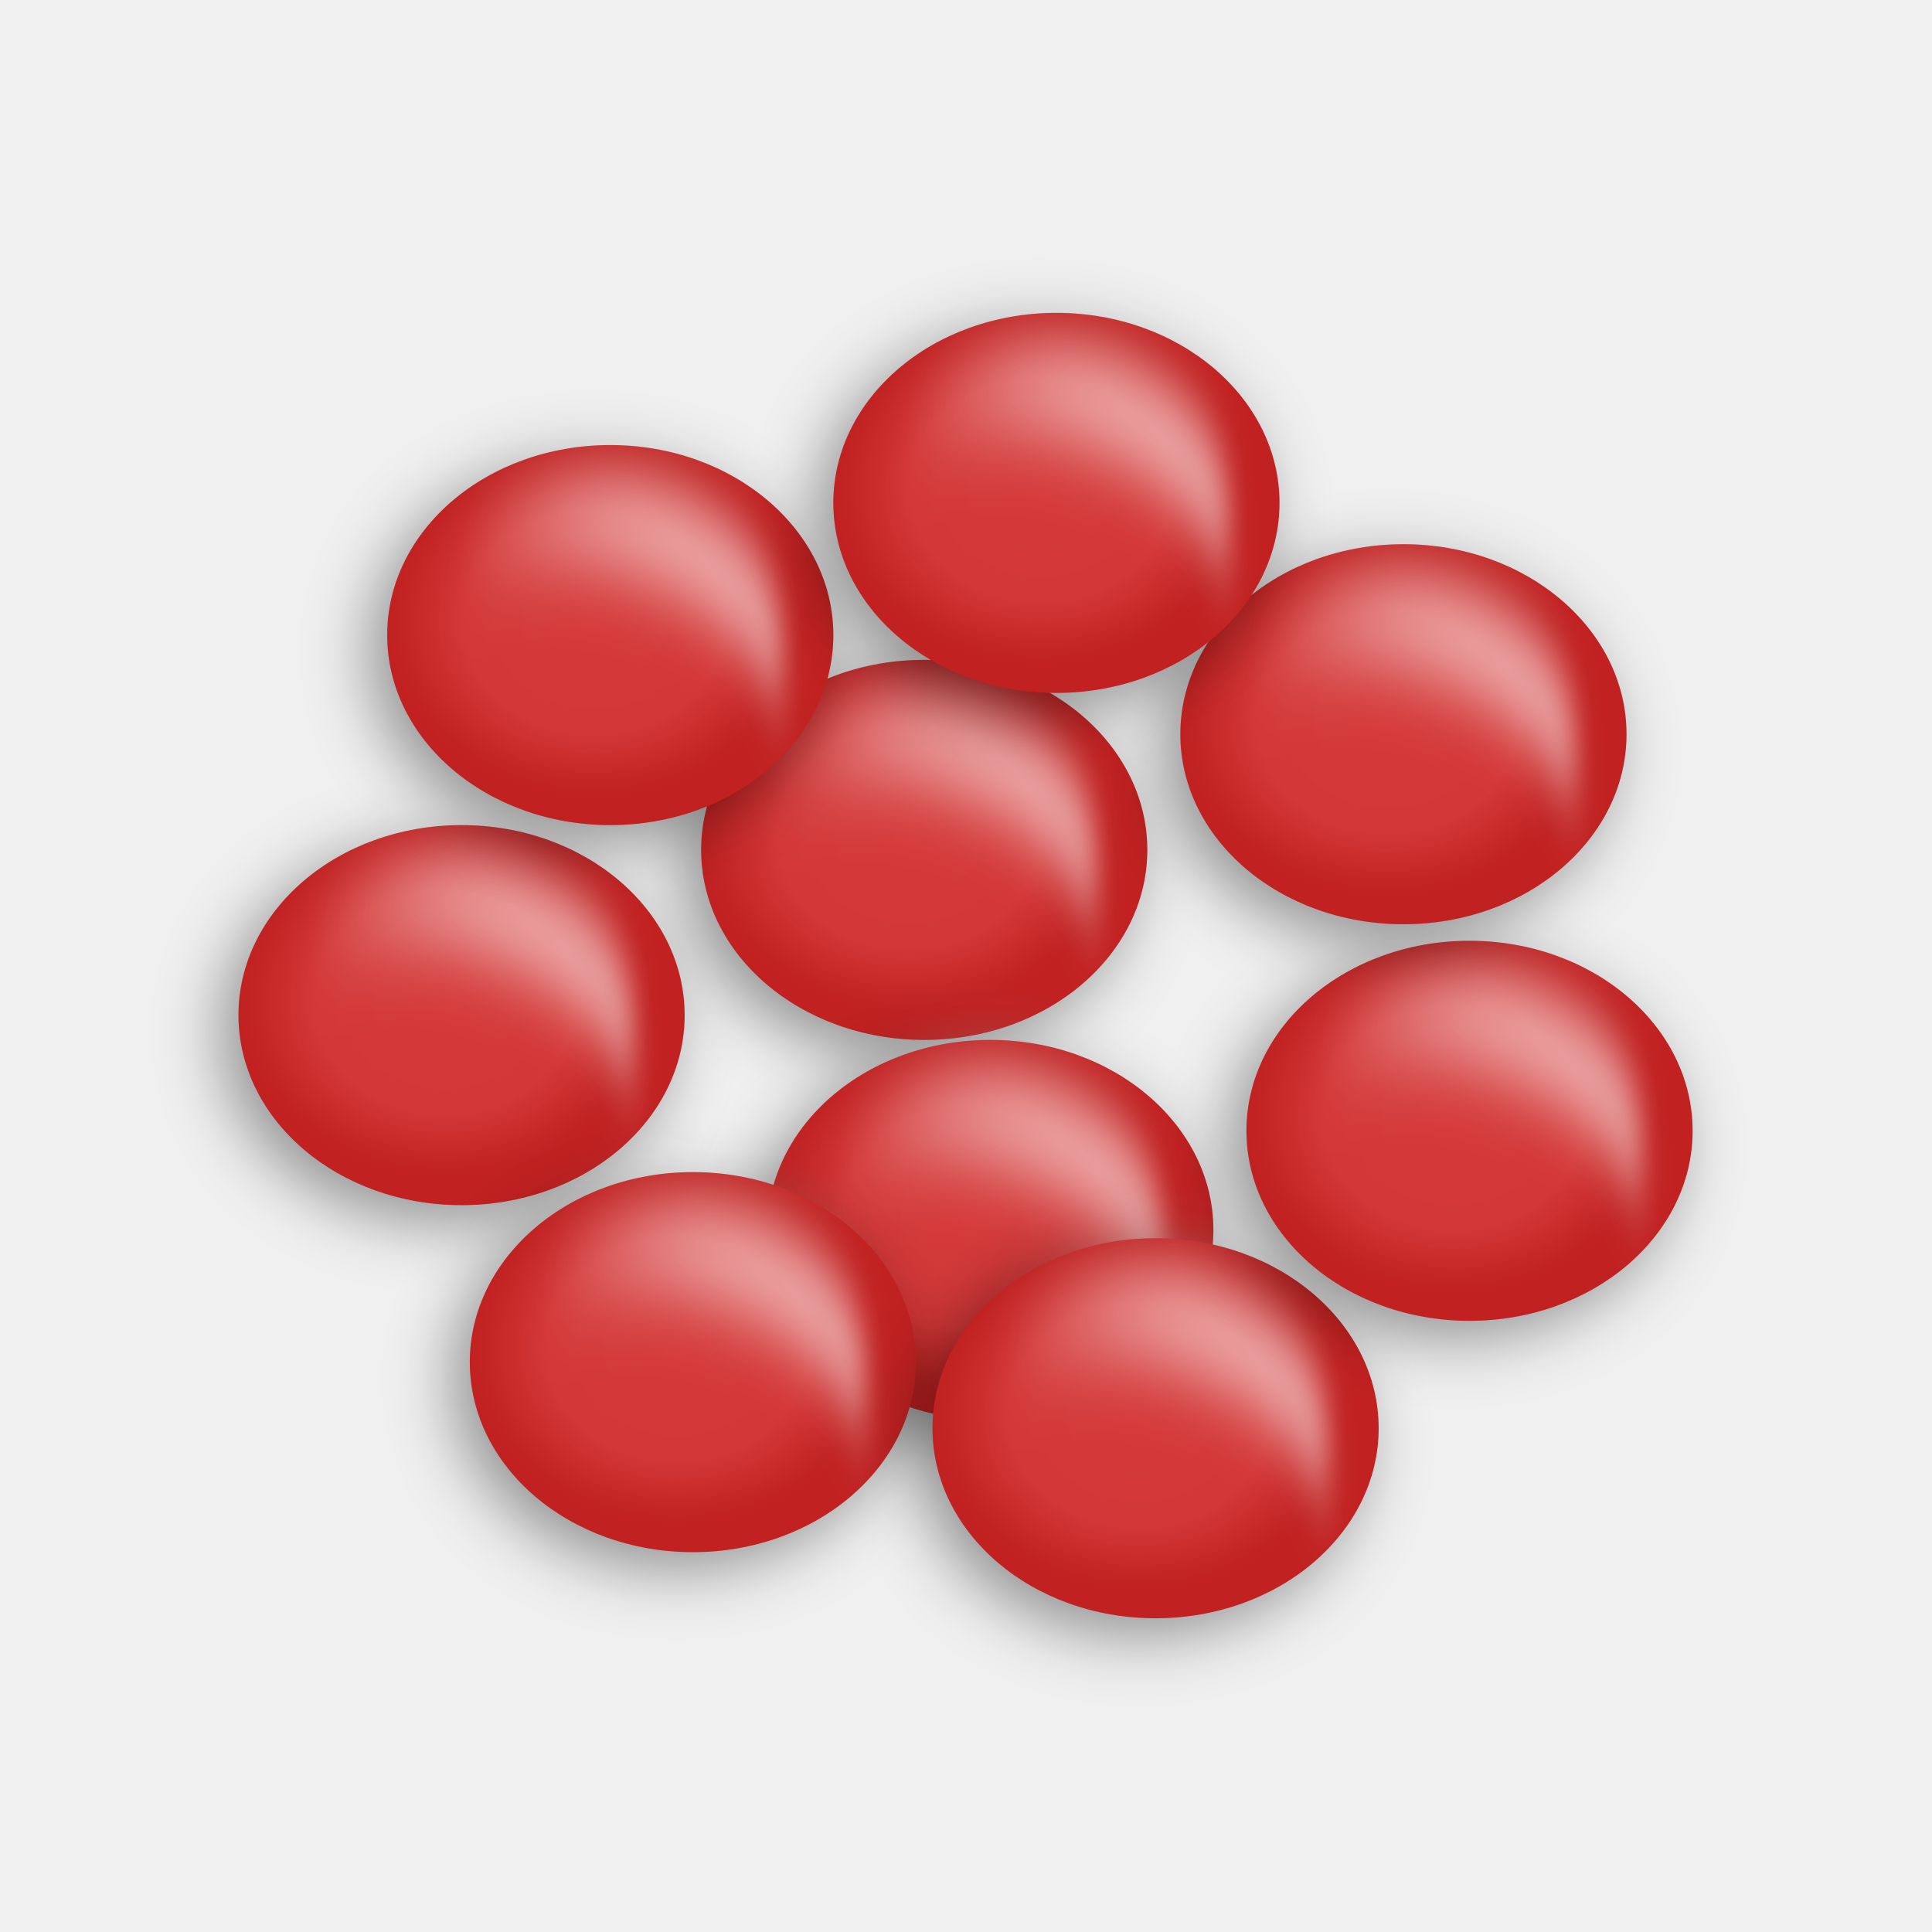
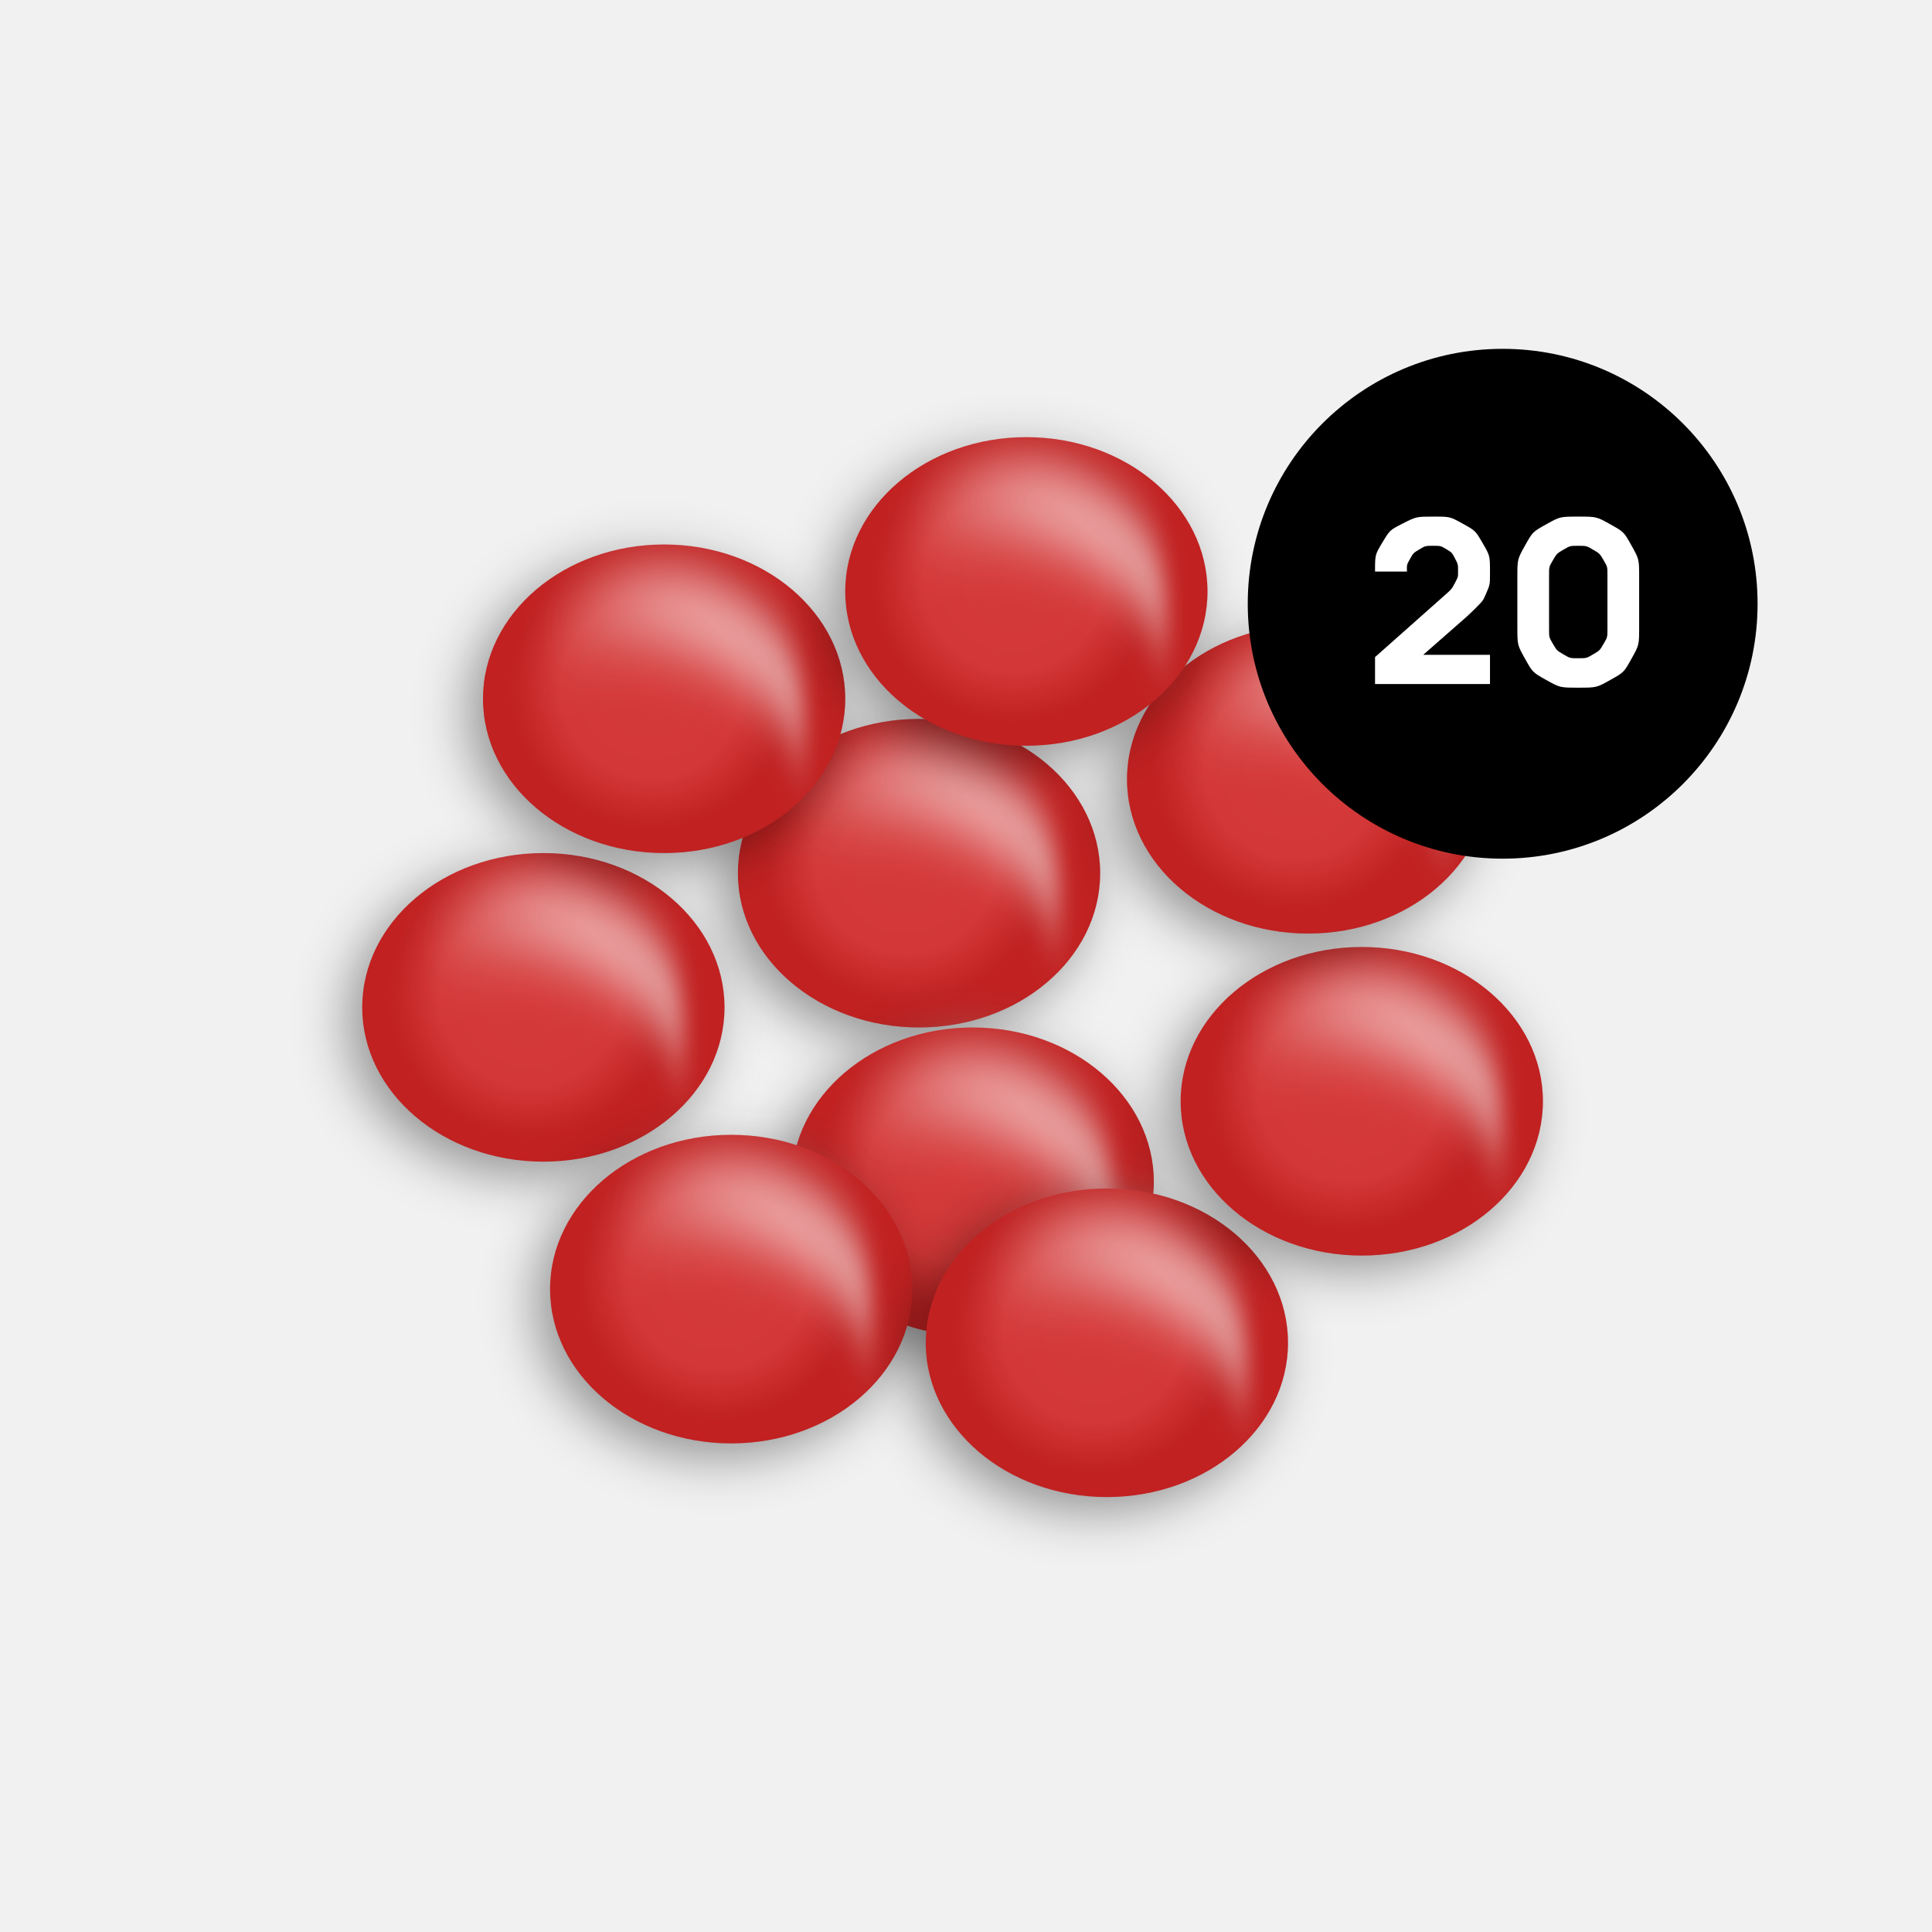
- <svg xmlns="http://www.w3.org/2000/svg" xmlns:xlink="http://www.w3.org/1999/xlink" width="100px" height="100px" viewBox="0 0 100 100" version="1.1" id="svg2499">
-   <defs id="defs2374">
-     <filter x="-0.178" y="-0.209" width="1.356" height="1.417" filterUnits="objectBoundingBox" id="filter-1">
-       <feGaussianBlur stdDeviation="2" in="SourceGraphic" id="feGaussianBlur2297" />
+ <svg xmlns="http://www.w3.org/2000/svg" xmlns:xlink="http://www.w3.org/1999/xlink" width="144px" height="144px" viewBox="0 0 144 144" version="1.1">
+   <defs>
+     <filter x="-22.2%" y="-26.1%" width="144.4%" height="152.2%" filterUnits="objectBoundingBox" id="filter-1">
+       <feGaussianBlur stdDeviation="2" in="SourceGraphic" />
    </filter>
    <radialGradient cx="46.388%" cy="46.388%" fx="46.388%" fy="46.388%" r="46.157%" gradientTransform="translate(0.463878,0.463878),scale(0.851852,1),rotate(90),translate(-0.463878,-0.463878)" id="radialGradient-2">
-       <stop stop-color="#FFFFFF" stop-opacity="0.1" offset="0%" id="stop2300" />
-       <stop stop-color="#FFFFFF" stop-opacity="0.086" offset="63.589%" id="stop2302" />
-       <stop stop-color="#000000" stop-opacity="0.08" offset="100%" id="stop2304" />
+       <stop stop-color="#FFFFFF" stop-opacity="0.1" offset="0%" />
+       <stop stop-color="#FFFFFF" stop-opacity="0.086" offset="63.589%" />
+       <stop stop-color="#000000" stop-opacity="0.08" offset="100%" />
    </radialGradient>
    <ellipse id="path-3" cx="13.5" cy="11.5" rx="13.5" ry="11.5" />
    <radialGradient cx="46.388%" cy="46.388%" fx="46.388%" fy="46.388%" r="46.157%" gradientTransform="translate(0.463878,0.463878),scale(0.851852,1),rotate(90),translate(-0.463878,-0.463878)" id="radialGradient-4">
-       <stop stop-color="#D02424" stop-opacity="0.1" offset="0%" id="stop2308" />
-       <stop stop-color="#D02424" stop-opacity="0.086" offset="63.589%" id="stop2310" />
-       <stop stop-color="#D02424" stop-opacity="0.08" offset="100%" id="stop2312" />
+       <stop stop-color="#D02424" stop-opacity="0.1" offset="0%" />
+       <stop stop-color="#D02424" stop-opacity="0.086" offset="63.589%" />
+       <stop stop-color="#D02424" stop-opacity="0.08" offset="100%" />
    </radialGradient>
-     <filter x="-0.277" y="-0.309" width="1.554" height="1.618" filterUnits="objectBoundingBox" id="filter-5">
-       <feGaussianBlur stdDeviation="2" in="SourceGraphic" id="feGaussianBlur2315" />
+     <filter x="-34.6%" y="-38.6%" width="169.2%" height="177.3%" filterUnits="objectBoundingBox" id="filter-5">
+       <feGaussianBlur stdDeviation="2" in="SourceGraphic" />
    </filter>
-     <filter x="-0.178" y="-0.209" width="1.356" height="1.417" filterUnits="objectBoundingBox" id="filter-6">
-       <feGaussianBlur stdDeviation="2" in="SourceGraphic" id="feGaussianBlur2318" />
+     <filter x="-22.2%" y="-26.1%" width="144.4%" height="152.2%" filterUnits="objectBoundingBox" id="filter-6">
+       <feGaussianBlur stdDeviation="2" in="SourceGraphic" />
    </filter>
    <ellipse id="path-7" cx="13.5" cy="11.5" rx="13.5" ry="11.5" />
-     <filter x="-0.277" y="-0.309" width="1.554" height="1.618" filterUnits="objectBoundingBox" id="filter-8">
-       <feGaussianBlur stdDeviation="2" in="SourceGraphic" id="feGaussianBlur2322" />
+     <filter x="-34.6%" y="-38.6%" width="169.2%" height="177.3%" filterUnits="objectBoundingBox" id="filter-8">
+       <feGaussianBlur stdDeviation="2" in="SourceGraphic" />
    </filter>
-     <filter x="-0.178" y="-0.209" width="1.356" height="1.417" filterUnits="objectBoundingBox" id="filter-9">
-       <feGaussianBlur stdDeviation="2" in="SourceGraphic" id="feGaussianBlur2325" />
+     <filter x="-22.2%" y="-26.1%" width="144.4%" height="152.2%" filterUnits="objectBoundingBox" id="filter-9">
+       <feGaussianBlur stdDeviation="2" in="SourceGraphic" />
    </filter>
    <ellipse id="path-10" cx="13.5" cy="11.5" rx="13.5" ry="11.5" />
-     <filter x="-0.277" y="-0.309" width="1.554" height="1.618" filterUnits="objectBoundingBox" id="filter-11">
-       <feGaussianBlur stdDeviation="2" in="SourceGraphic" id="feGaussianBlur2329" />
+     <filter x="-34.6%" y="-38.6%" width="169.2%" height="177.3%" filterUnits="objectBoundingBox" id="filter-11">
+       <feGaussianBlur stdDeviation="2" in="SourceGraphic" />
    </filter>
-     <filter x="-0.178" y="-0.209" width="1.356" height="1.417" filterUnits="objectBoundingBox" id="filter-12">
-       <feGaussianBlur stdDeviation="2" in="SourceGraphic" id="feGaussianBlur2332" />
+     <filter x="-22.2%" y="-26.1%" width="144.4%" height="152.2%" filterUnits="objectBoundingBox" id="filter-12">
+       <feGaussianBlur stdDeviation="2" in="SourceGraphic" />
    </filter>
    <ellipse id="path-13" cx="13.5" cy="11.5" rx="13.5" ry="11.5" />
-     <filter x="-0.277" y="-0.309" width="1.554" height="1.618" filterUnits="objectBoundingBox" id="filter-14">
-       <feGaussianBlur stdDeviation="2" in="SourceGraphic" id="feGaussianBlur2336" />
+     <filter x="-34.6%" y="-38.6%" width="169.2%" height="177.3%" filterUnits="objectBoundingBox" id="filter-14">
+       <feGaussianBlur stdDeviation="2" in="SourceGraphic" />
    </filter>
-     <filter x="-0.178" y="-0.209" width="1.356" height="1.417" filterUnits="objectBoundingBox" id="filter-15">
-       <feGaussianBlur stdDeviation="2" in="SourceGraphic" id="feGaussianBlur2339" />
+     <filter x="-22.2%" y="-26.1%" width="144.4%" height="152.2%" filterUnits="objectBoundingBox" id="filter-15">
+       <feGaussianBlur stdDeviation="2" in="SourceGraphic" />
    </filter>
    <ellipse id="path-16" cx="13.5" cy="11.5" rx="13.5" ry="11.5" />
-     <filter x="-0.277" y="-0.309" width="1.554" height="1.618" filterUnits="objectBoundingBox" id="filter-17">
-       <feGaussianBlur stdDeviation="2" in="SourceGraphic" id="feGaussianBlur2343" />
+     <filter x="-34.6%" y="-38.6%" width="169.2%" height="177.3%" filterUnits="objectBoundingBox" id="filter-17">
+       <feGaussianBlur stdDeviation="2" in="SourceGraphic" />
    </filter>
-     <filter x="-0.178" y="-0.209" width="1.356" height="1.417" filterUnits="objectBoundingBox" id="filter-18">
-       <feGaussianBlur stdDeviation="2" in="SourceGraphic" id="feGaussianBlur2346" />
+     <filter x="-22.2%" y="-26.1%" width="144.4%" height="152.2%" filterUnits="objectBoundingBox" id="filter-18">
+       <feGaussianBlur stdDeviation="2" in="SourceGraphic" />
    </filter>
    <ellipse id="path-19" cx="13.5" cy="11.5" rx="13.5" ry="11.5" />
-     <filter x="-0.277" y="-0.309" width="1.554" height="1.618" filterUnits="objectBoundingBox" id="filter-20">
-       <feGaussianBlur stdDeviation="2" in="SourceGraphic" id="feGaussianBlur2350" />
+     <filter x="-34.6%" y="-38.6%" width="169.2%" height="177.3%" filterUnits="objectBoundingBox" id="filter-20">
+       <feGaussianBlur stdDeviation="2" in="SourceGraphic" />
    </filter>
-     <filter x="-0.178" y="-0.209" width="1.356" height="1.417" filterUnits="objectBoundingBox" id="filter-21">
-       <feGaussianBlur stdDeviation="2" in="SourceGraphic" id="feGaussianBlur2353" />
+     <filter x="-22.2%" y="-26.1%" width="144.4%" height="152.2%" filterUnits="objectBoundingBox" id="filter-21">
+       <feGaussianBlur stdDeviation="2" in="SourceGraphic" />
    </filter>
    <ellipse id="path-22" cx="13.5" cy="11.5" rx="13.5" ry="11.5" />
-     <filter x="-0.277" y="-0.309" width="1.554" height="1.618" filterUnits="objectBoundingBox" id="filter-23">
-       <feGaussianBlur stdDeviation="2" in="SourceGraphic" id="feGaussianBlur2357" />
+     <filter x="-34.6%" y="-38.6%" width="169.2%" height="177.3%" filterUnits="objectBoundingBox" id="filter-23">
+       <feGaussianBlur stdDeviation="2" in="SourceGraphic" />
    </filter>
-     <filter x="-0.178" y="-0.209" width="1.356" height="1.417" filterUnits="objectBoundingBox" id="filter-24">
-       <feGaussianBlur stdDeviation="2" in="SourceGraphic" id="feGaussianBlur2360" />
+     <filter x="-22.2%" y="-26.1%" width="144.4%" height="152.2%" filterUnits="objectBoundingBox" id="filter-24">
+       <feGaussianBlur stdDeviation="2" in="SourceGraphic" />
    </filter>
    <ellipse id="path-25" cx="13.5" cy="11.5" rx="13.5" ry="11.5" />
-     <filter x="-0.277" y="-0.309" width="1.554" height="1.618" filterUnits="objectBoundingBox" id="filter-26">
-       <feGaussianBlur stdDeviation="2" in="SourceGraphic" id="feGaussianBlur2364" />
+     <filter x="-34.6%" y="-38.6%" width="169.2%" height="177.3%" filterUnits="objectBoundingBox" id="filter-26">
+       <feGaussianBlur stdDeviation="2" in="SourceGraphic" />
    </filter>
-     <filter x="-0.178" y="-0.209" width="1.356" height="1.417" filterUnits="objectBoundingBox" id="filter-27">
-       <feGaussianBlur stdDeviation="2" in="SourceGraphic" id="feGaussianBlur2367" />
+     <filter x="-22.2%" y="-26.1%" width="144.4%" height="152.2%" filterUnits="objectBoundingBox" id="filter-27">
+       <feGaussianBlur stdDeviation="2" in="SourceGraphic" />
    </filter>
    <ellipse id="path-28" cx="13.5" cy="11.5" rx="13.5" ry="11.5" />
-     <filter x="-0.277" y="-0.309" width="1.554" height="1.618" filterUnits="objectBoundingBox" id="filter-29">
-       <feGaussianBlur stdDeviation="2" in="SourceGraphic" id="feGaussianBlur2371" />
+     <filter x="-34.6%" y="-38.6%" width="169.2%" height="177.3%" filterUnits="objectBoundingBox" id="filter-29">
+       <feGaussianBlur stdDeviation="2" in="SourceGraphic" />
    </filter>
-     <radialGradient xlink:href="#radialGradient-4" id="radialGradient3710" gradientTransform="scale(1.083473,0.9229582)" cx="11.56" cy="11.56" fx="11.56" fy="11.56" r="11.502" gradientUnits="userSpaceOnUse" />
-     <radialGradient xlink:href="#radialGradient-2" id="radialGradient3712" gradientTransform="scale(1.083473,0.9229582)" cx="17.098" cy="18.692" fx="17.098" fy="18.692" r="11.502" gradientUnits="userSpaceOnUse" />
-     <radialGradient xlink:href="#radialGradient-4" id="radialGradient3714" gradientTransform="scale(1.083473,0.9229582)" cx="11.56" cy="11.56" fx="11.56" fy="11.56" r="11.502" gradientUnits="userSpaceOnUse" />
-     <radialGradient xlink:href="#radialGradient-2" id="radialGradient3716" gradientTransform="scale(1.083473,0.9229582)" cx="17.098" cy="18.692" fx="17.098" fy="18.692" r="11.502" gradientUnits="userSpaceOnUse" />
-     <radialGradient xlink:href="#radialGradient-4" id="radialGradient3718" gradientTransform="scale(1.083473,0.9229582)" cx="11.56" cy="11.56" fx="11.56" fy="11.56" r="11.502" gradientUnits="userSpaceOnUse" />
-     <radialGradient xlink:href="#radialGradient-2" id="radialGradient3720" gradientTransform="scale(1.083473,0.9229582)" cx="17.098" cy="18.692" fx="17.098" fy="18.692" r="11.502" gradientUnits="userSpaceOnUse" />
-     <radialGradient xlink:href="#radialGradient-4" id="radialGradient3722" gradientTransform="scale(1.083473,0.9229582)" cx="11.56" cy="11.56" fx="11.56" fy="11.56" r="11.502" gradientUnits="userSpaceOnUse" />
-     <radialGradient xlink:href="#radialGradient-2" id="radialGradient3724" gradientTransform="scale(1.083473,0.9229582)" cx="17.098" cy="18.692" fx="17.098" fy="18.692" r="11.502" gradientUnits="userSpaceOnUse" />
-     <radialGradient xlink:href="#radialGradient-4" id="radialGradient3726" gradientTransform="scale(1.083473,0.9229582)" cx="11.56" cy="11.56" fx="11.56" fy="11.56" r="11.502" gradientUnits="userSpaceOnUse" />
-     <radialGradient xlink:href="#radialGradient-2" id="radialGradient3728" gradientTransform="scale(1.083473,0.9229582)" cx="17.098" cy="18.692" fx="17.098" fy="18.692" r="11.502" gradientUnits="userSpaceOnUse" />
-     <radialGradient xlink:href="#radialGradient-4" id="radialGradient3730" gradientTransform="scale(1.083473,0.9229582)" cx="11.56" cy="11.56" fx="11.56" fy="11.56" r="11.502" gradientUnits="userSpaceOnUse" />
-     <radialGradient xlink:href="#radialGradient-2" id="radialGradient3732" gradientTransform="scale(1.083473,0.9229582)" cx="17.098" cy="18.692" fx="17.098" fy="18.692" r="11.502" gradientUnits="userSpaceOnUse" />
-     <radialGradient xlink:href="#radialGradient-4" id="radialGradient3734" gradientTransform="scale(1.083473,0.9229582)" cx="11.56" cy="11.56" fx="11.56" fy="11.56" r="11.502" gradientUnits="userSpaceOnUse" />
-     <radialGradient xlink:href="#radialGradient-2" id="radialGradient3736" gradientTransform="scale(1.083473,0.9229582)" cx="17.098" cy="18.692" fx="17.098" fy="18.692" r="11.502" gradientUnits="userSpaceOnUse" />
-     <radialGradient xlink:href="#radialGradient-4" id="radialGradient3738" gradientTransform="scale(1.083473,0.9229582)" cx="11.56" cy="11.56" fx="11.56" fy="11.56" r="11.502" gradientUnits="userSpaceOnUse" />
-     <radialGradient xlink:href="#radialGradient-2" id="radialGradient3740" gradientTransform="scale(1.083473,0.9229582)" cx="17.098" cy="18.692" fx="17.098" fy="18.692" r="11.502" gradientUnits="userSpaceOnUse" />
-     <radialGradient xlink:href="#radialGradient-4" id="radialGradient3742" gradientTransform="scale(1.083473,0.9229582)" cx="11.56" cy="11.56" fx="11.56" fy="11.56" r="11.502" gradientUnits="userSpaceOnUse" />
-     <radialGradient xlink:href="#radialGradient-2" id="radialGradient3744" gradientTransform="scale(1.083473,0.9229582)" cx="17.098" cy="18.692" fx="17.098" fy="18.692" r="11.502" gradientUnits="userSpaceOnUse" />
  </defs>
-   <g id="seeds-8+" stroke="none" stroke-width="1" fill="none" fill-rule="evenodd" transform="matrix(0.8552833,0,0,0.8552833,7.211955,7.142221)">
-     <g id="Group-2" transform="translate(0,4)">
-       <g id="Group" transform="translate(28,21)">
-         <ellipse id="shadow" fill="#000000" opacity="0.4" style="mix-blend-mode:multiply" filter="url(#filter-1)" cx="18.5" cy="19.083" rx="13.5" ry="11.5" />
-         <g id="colour" transform="translate(6,6.582812)">
-           <use fill="#d02424" xlink:href="#path-3" id="use2377" x="0" y="0" width="100%" height="100%" />
-           <use fill="url(#radialGradient-4)" xlink:href="#path-3" id="use2379" style="fill:url(#radialGradient3710)" x="0" y="0" width="100%" height="100%" />
+   <g id="Page-1" stroke="none" stroke-width="1" fill="none" fill-rule="evenodd">
+     <g id="-" transform="translate(-196, -476)">
+       <g id="seeds-20" transform="translate(196, 476)">
+         <rect id="Rectangle" fill-opacity="0.1" fill="#FFFFFF" x="0" y="0" width="144" height="144" />
+         <g id="Group-2" transform="translate(21, 26)">
+           <g id="Group" transform="translate(28, 21)">
+             <ellipse id="shadow" fill="#000000" opacity="0.4" style="mix-blend-mode: multiply;" filter="url(#filter-1)" cx="18.5" cy="19.083" rx="13.5" ry="11.5" />
+             <g id="colour" transform="translate(6, 6.582812)">
+               <use fill="#D02424" xlink:href="#path-3" />
+               <use fill="url(#radialGradient-4)" xlink:href="#path-3" />
+             </g>
+             <ellipse id="gradient" fill="url(#radialGradient-2)" cx="19.5" cy="18.083" rx="13.5" ry="11.5" />
+             <path d="M12.595,25.035 C11.39,18.696 12.842,14.175 16.952,11.474 C21.061,8.772 25.252,8.852 29.523,11.715 C25.631,10.702 21.79,11.669 17.999,14.614 C14.209,17.558 12.407,21.032 12.595,25.035 Z" id="glow" fill="#FFFFFF" filter="url(#filter-5)" transform="translate(20.85407, 17.2703) rotate(-300) translate(-20.85407, -17.2703) " />
+           </g>
+           <g id="Group" transform="translate(32, 44)">
+             <ellipse id="shadow" fill="#000000" opacity="0.4" style="mix-blend-mode: multiply;" filter="url(#filter-6)" cx="18.5" cy="19.083" rx="13.5" ry="11.5" />
+             <g id="colour" transform="translate(6, 6.582812)">
+               <use fill="#D02424" xlink:href="#path-7" />
+               <use fill="url(#radialGradient-4)" xlink:href="#path-7" />
+             </g>
+             <ellipse id="gradient" fill="url(#radialGradient-2)" cx="19.5" cy="18.083" rx="13.5" ry="11.5" />
+             <path d="M12.595,25.035 C11.39,18.696 12.842,14.175 16.952,11.474 C21.061,8.772 25.252,8.852 29.523,11.715 C25.631,10.702 21.79,11.669 17.999,14.614 C14.209,17.558 12.407,21.032 12.595,25.035 Z" id="glow" fill="#FFFFFF" filter="url(#filter-8)" transform="translate(20.85407, 17.2703) rotate(-300) translate(-20.85407, -17.2703) " />
+           </g>
+           <g id="Group" transform="translate(0, 31)">
+             <ellipse id="shadow" fill="#000000" opacity="0.4" style="mix-blend-mode: multiply;" filter="url(#filter-9)" cx="18.5" cy="19.083" rx="13.5" ry="11.5" />
+             <g id="colour" transform="translate(6, 6.582812)">
+               <use fill="#D02424" xlink:href="#path-10" />
+               <use fill="url(#radialGradient-4)" xlink:href="#path-10" />
+             </g>
+             <ellipse id="gradient" fill="url(#radialGradient-2)" cx="19.5" cy="18.083" rx="13.5" ry="11.5" />
+             <path d="M12.595,25.035 C11.39,18.696 12.842,14.175 16.952,11.474 C21.061,8.772 25.252,8.852 29.523,11.715 C25.631,10.702 21.79,11.669 17.999,14.614 C14.209,17.558 12.407,21.032 12.595,25.035 Z" id="glow" fill="#FFFFFF" filter="url(#filter-11)" transform="translate(20.85407, 17.2703) rotate(-300) translate(-20.85407, -17.2703) " />
+           </g>
+           <g id="Group" transform="translate(14, 52)">
+             <ellipse id="shadow" fill="#000000" opacity="0.4" style="mix-blend-mode: multiply;" filter="url(#filter-12)" cx="18.5" cy="19.083" rx="13.5" ry="11.5" />
+             <g id="colour" transform="translate(6, 6.582812)">
+               <use fill="#D02424" xlink:href="#path-13" />
+               <use fill="url(#radialGradient-4)" xlink:href="#path-13" />
+             </g>
+             <ellipse id="gradient" fill="url(#radialGradient-2)" cx="19.5" cy="18.083" rx="13.5" ry="11.5" />
+             <path d="M12.595,25.035 C11.39,18.696 12.842,14.175 16.952,11.474 C21.061,8.772 25.252,8.852 29.523,11.715 C25.631,10.702 21.79,11.669 17.999,14.614 C14.209,17.558 12.407,21.032 12.595,25.035 Z" id="glow" fill="#FFFFFF" filter="url(#filter-14)" transform="translate(20.85407, 17.2703) rotate(-300) translate(-20.85407, -17.2703) " />
+           </g>
+           <g id="Group" transform="translate(42, 56)">
+             <ellipse id="shadow" fill="#000000" opacity="0.4" style="mix-blend-mode: multiply;" filter="url(#filter-15)" cx="18.5" cy="19.083" rx="13.5" ry="11.5" />
+             <g id="colour" transform="translate(6, 6.582812)">
+               <use fill="#D02424" xlink:href="#path-16" />
+               <use fill="url(#radialGradient-4)" xlink:href="#path-16" />
+             </g>
+             <ellipse id="gradient" fill="url(#radialGradient-2)" cx="19.5" cy="18.083" rx="13.5" ry="11.5" />
+             <path d="M12.595,25.035 C11.39,18.696 12.842,14.175 16.952,11.474 C21.061,8.772 25.252,8.852 29.523,11.715 C25.631,10.702 21.79,11.669 17.999,14.614 C14.209,17.558 12.407,21.032 12.595,25.035 Z" id="glow" fill="#FFFFFF" filter="url(#filter-17)" transform="translate(20.85407, 17.2703) rotate(-300) translate(-20.85407, -17.2703) " />
+           </g>
+           <g id="Group" transform="translate(61, 38)">
+             <ellipse id="shadow" fill="#000000" opacity="0.4" style="mix-blend-mode: multiply;" filter="url(#filter-18)" cx="18.5" cy="19.083" rx="13.5" ry="11.5" />
+             <g id="colour" transform="translate(6, 6.582812)">
+               <use fill="#D02424" xlink:href="#path-19" />
+               <use fill="url(#radialGradient-4)" xlink:href="#path-19" />
+             </g>
+             <ellipse id="gradient" fill="url(#radialGradient-2)" cx="19.5" cy="18.083" rx="13.5" ry="11.5" />
+             <path d="M12.595,25.035 C11.39,18.696 12.842,14.175 16.952,11.474 C21.061,8.772 25.252,8.852 29.523,11.715 C25.631,10.702 21.79,11.669 17.999,14.614 C14.209,17.558 12.407,21.032 12.595,25.035 Z" id="glow" fill="#FFFFFF" filter="url(#filter-20)" transform="translate(20.85407, 17.2703) rotate(-300) translate(-20.85407, -17.2703) " />
+           </g>
+           <g id="Group" transform="translate(57, 14)">
+             <ellipse id="shadow" fill="#000000" opacity="0.4" style="mix-blend-mode: multiply;" filter="url(#filter-21)" cx="18.5" cy="19.083" rx="13.5" ry="11.5" />
+             <g id="colour" transform="translate(6, 6.582812)">
+               <use fill="#D02424" xlink:href="#path-22" />
+               <use fill="url(#radialGradient-4)" xlink:href="#path-22" />
+             </g>
+             <ellipse id="gradient" fill="url(#radialGradient-2)" cx="19.5" cy="18.083" rx="13.5" ry="11.5" />
+             <path d="M12.595,25.035 C11.39,18.696 12.842,14.175 16.952,11.474 C21.061,8.772 25.252,8.852 29.523,11.715 C25.631,10.702 21.79,11.669 17.999,14.614 C14.209,17.558 12.407,21.032 12.595,25.035 Z" id="glow" fill="#FFFFFF" filter="url(#filter-23)" transform="translate(20.85407, 17.2703) rotate(-300) translate(-20.85407, -17.2703) " />
+           </g>
+           <g id="Group" transform="translate(9, 8)">
+             <ellipse id="shadow" fill="#000000" opacity="0.4" style="mix-blend-mode: multiply;" filter="url(#filter-24)" cx="18.5" cy="19.083" rx="13.5" ry="11.5" />
+             <g id="colour" transform="translate(6, 6.582812)">
+               <use fill="#D02424" xlink:href="#path-25" />
+               <use fill="url(#radialGradient-4)" xlink:href="#path-25" />
+             </g>
+             <ellipse id="gradient" fill="url(#radialGradient-2)" cx="19.5" cy="18.083" rx="13.5" ry="11.5" />
+             <path d="M12.595,25.035 C11.39,18.696 12.842,14.175 16.952,11.474 C21.061,8.772 25.252,8.852 29.523,11.715 C25.631,10.702 21.79,11.669 17.999,14.614 C14.209,17.558 12.407,21.032 12.595,25.035 Z" id="glow" fill="#FFFFFF" filter="url(#filter-26)" transform="translate(20.85407, 17.2703) rotate(-300) translate(-20.85407, -17.2703) " />
+           </g>
+           <g id="Group" transform="translate(36, 0)">
+             <ellipse id="shadow" fill="#000000" opacity="0.4" style="mix-blend-mode: multiply;" filter="url(#filter-27)" cx="18.5" cy="19.083" rx="13.5" ry="11.5" />
+             <g id="colour" transform="translate(6, 6.582812)">
+               <use fill="#D02424" xlink:href="#path-28" />
+               <use fill="url(#radialGradient-4)" xlink:href="#path-28" />
+             </g>
+             <ellipse id="gradient" fill="url(#radialGradient-2)" cx="19.5" cy="18.083" rx="13.5" ry="11.5" />
+             <path d="M12.595,25.035 C11.39,18.696 12.842,14.175 16.952,11.474 C21.061,8.772 25.252,8.852 29.523,11.715 C25.631,10.702 21.79,11.669 17.999,14.614 C14.209,17.558 12.407,21.032 12.595,25.035 Z" id="glow" fill="#FFFFFF" filter="url(#filter-29)" transform="translate(20.85407, 17.2703) rotate(-300) translate(-20.85407, -17.2703) " />
+           </g>
        </g>
-         <ellipse id="gradient" fill="url(#radialGradient-2)" cx="19.5" cy="18.083" rx="13.5" ry="11.5" style="fill:url(#radialGradient3712)" />
-         <path d="m 12.595,25.035 c -1.205,-6.339 0.247,-10.86 4.357,-13.562 4.11,-2.702 8.3,-2.622 12.571,0.241 -3.892,-1.012 -7.734,-0.046 -11.524,2.899 -3.79,2.945 -5.592,6.419 -5.404,10.421 z" id="glow" fill="#ffffff" filter="url(#filter-5)" transform="rotate(60,20.85407,17.2703)" />
-       </g>
-       <g id="g2397" transform="translate(32,44)">
-         <ellipse id="ellipse2385" fill="#000000" opacity="0.4" style="mix-blend-mode:multiply" filter="url(#filter-6)" cx="18.5" cy="19.083" rx="13.5" ry="11.5" />
-         <g id="g2391" transform="translate(6,6.582812)">
-           <use fill="#d02424" xlink:href="#path-7" id="use2387" x="0" y="0" width="100%" height="100%" />
-           <use fill="url(#radialGradient-4)" xlink:href="#path-7" id="use2389" style="fill:url(#radialGradient3714)" x="0" y="0" width="100%" height="100%" />
+         <g id="Group" transform="translate(93, 26)">
+           <circle id="Oval" fill="#000000" cx="19" cy="19" r="19" />
+           <path d="M18.055,24.983 L18.055,22.807 L13.078,22.807 L15.811,20.41 C16.396,19.9 16.396,19.9 16.834,19.474 L17.044,19.267 C17.545,18.761 17.545,18.761 17.8,18.162 C18.055,17.562 18.055,17.562 18.055,16.653 C18.055,15.421 18.055,15.421 17.511,14.486 C16.967,13.55 16.967,13.55 16.019,13.028 C15.072,12.505 15.072,12.505 13.873,12.505 C12.564,12.505 12.564,12.505 11.578,13.007 C10.592,13.508 10.592,13.508 10.04,14.426 C9.487,15.344 9.487,15.344 9.487,16.602 L9.487,16.602 L11.867,16.602 C11.85,16.092 11.85,16.092 12.097,15.654 C12.343,15.216 12.343,15.216 12.789,14.949 C13.236,14.681 13.236,14.681 13.822,14.681 C14.383,14.681 14.383,14.681 14.8,14.932 C15.216,15.182 15.216,15.182 15.445,15.62 C15.675,16.058 15.675,16.058 15.675,16.619 C15.675,17.01 15.675,17.01 15.437,17.46 C15.199,17.911 15.199,17.911 14.621,18.421 L14.621,18.421 L9.487,22.977 L9.487,24.983 L18.055,24.983 Z M24.634,25.255 C25.994,25.255 25.994,25.255 27.014,24.686 C28.034,24.116 28.034,24.116 28.604,23.096 C29.173,22.076 29.173,22.076 29.173,20.716 L29.173,20.716 L29.173,17.044 C29.173,15.684 29.173,15.684 28.604,14.664 C28.034,13.644 28.034,13.644 27.014,13.075 C25.994,12.505 25.994,12.505 24.634,12.505 C23.274,12.505 23.274,12.505 22.254,13.075 C21.234,13.644 21.234,13.644 20.665,14.664 C20.095,15.684 20.095,15.684 20.095,17.044 L20.095,17.044 L20.095,20.716 C20.095,22.076 20.095,22.076 20.665,23.096 C21.234,24.116 21.234,24.116 22.254,24.686 C23.274,25.255 23.274,25.255 24.634,25.255 Z M24.634,23.062 C24.022,23.062 24.022,23.062 23.529,22.773 C23.036,22.484 23.036,22.484 22.747,21.991 C22.458,21.498 22.458,21.498 22.458,20.886 L22.458,20.886 L22.458,16.857 C22.458,16.245 22.458,16.245 22.747,15.752 C23.036,15.259 23.036,15.259 23.529,14.97 C24.022,14.681 24.022,14.681 24.634,14.681 C25.246,14.681 25.246,14.681 25.739,14.97 C26.232,15.259 26.232,15.259 26.521,15.752 C26.81,16.245 26.81,16.245 26.81,16.857 L26.81,16.857 L26.81,20.886 C26.81,21.498 26.81,21.498 26.521,21.991 C26.232,22.484 26.232,22.484 25.739,22.773 C25.246,23.062 25.246,23.062 24.634,23.062 Z" id="Combined-Shape" fill="#FFFFFF" />
        </g>
-         <ellipse id="ellipse2393" fill="url(#radialGradient-2)" cx="19.5" cy="18.083" rx="13.5" ry="11.5" style="fill:url(#radialGradient3716)" />
-         <path d="m 12.595,25.035 c -1.205,-6.339 0.247,-10.86 4.357,-13.562 4.11,-2.702 8.3,-2.622 12.571,0.241 -3.892,-1.012 -7.734,-0.046 -11.524,2.899 -3.79,2.945 -5.592,6.419 -5.404,10.421 z" id="path2395" fill="#ffffff" filter="url(#filter-8)" transform="rotate(60,20.85407,17.2703)" />
-       </g>
-       <g id="g2411" transform="translate(0,31)">
-         <ellipse id="ellipse2399" fill="#000000" opacity="0.4" style="mix-blend-mode:multiply" filter="url(#filter-9)" cx="18.5" cy="19.083" rx="13.5" ry="11.5" />
-         <g id="g2405" transform="translate(6,6.582812)">
-           <use fill="#d02424" xlink:href="#path-10" id="use2401" x="0" y="0" width="100%" height="100%" />
-           <use fill="url(#radialGradient-4)" xlink:href="#path-10" id="use2403" style="fill:url(#radialGradient3718)" x="0" y="0" width="100%" height="100%" />
-         </g>
-         <ellipse id="ellipse2407" fill="url(#radialGradient-2)" cx="19.5" cy="18.083" rx="13.5" ry="11.5" style="fill:url(#radialGradient3720)" />
-         <path d="m 12.595,25.035 c -1.205,-6.339 0.247,-10.86 4.357,-13.562 4.11,-2.702 8.3,-2.622 12.571,0.241 -3.892,-1.012 -7.734,-0.046 -11.524,2.899 -3.79,2.945 -5.592,6.419 -5.404,10.421 z" id="path2409" fill="#ffffff" filter="url(#filter-11)" transform="rotate(60,20.85407,17.2703)" />
-       </g>
-       <g id="g2425" transform="translate(14,52)">
-         <ellipse id="ellipse2413" fill="#000000" opacity="0.4" style="mix-blend-mode:multiply" filter="url(#filter-12)" cx="18.5" cy="19.083" rx="13.5" ry="11.5" />
-         <g id="g2419" transform="translate(6,6.582812)">
-           <use fill="#d02424" xlink:href="#path-13" id="use2415" x="0" y="0" width="100%" height="100%" />
-           <use fill="url(#radialGradient-4)" xlink:href="#path-13" id="use2417" style="fill:url(#radialGradient3722)" x="0" y="0" width="100%" height="100%" />
-         </g>
-         <ellipse id="ellipse2421" fill="url(#radialGradient-2)" cx="19.5" cy="18.083" rx="13.5" ry="11.5" style="fill:url(#radialGradient3724)" />
-         <path d="m 12.595,25.035 c -1.205,-6.339 0.247,-10.86 4.357,-13.562 4.11,-2.702 8.3,-2.622 12.571,0.241 -3.892,-1.012 -7.734,-0.046 -11.524,2.899 -3.79,2.945 -5.592,6.419 -5.404,10.421 z" id="path2423" fill="#ffffff" filter="url(#filter-14)" transform="rotate(60,20.85407,17.2703)" />
-       </g>
-       <g id="g2439" transform="translate(42,56)">
-         <ellipse id="ellipse2427" fill="#000000" opacity="0.4" style="mix-blend-mode:multiply" filter="url(#filter-15)" cx="18.5" cy="19.083" rx="13.5" ry="11.5" />
-         <g id="g2433" transform="translate(6,6.582812)">
-           <use fill="#d02424" xlink:href="#path-16" id="use2429" x="0" y="0" width="100%" height="100%" />
-           <use fill="url(#radialGradient-4)" xlink:href="#path-16" id="use2431" style="fill:url(#radialGradient3726)" x="0" y="0" width="100%" height="100%" />
-         </g>
-         <ellipse id="ellipse2435" fill="url(#radialGradient-2)" cx="19.5" cy="18.083" rx="13.5" ry="11.5" style="fill:url(#radialGradient3728)" />
-         <path d="m 12.595,25.035 c -1.205,-6.339 0.247,-10.86 4.357,-13.562 4.11,-2.702 8.3,-2.622 12.571,0.241 -3.892,-1.012 -7.734,-0.046 -11.524,2.899 -3.79,2.945 -5.592,6.419 -5.404,10.421 z" id="path2437" fill="#ffffff" filter="url(#filter-17)" transform="rotate(60,20.85407,17.2703)" />
-       </g>
-       <g id="g2453" transform="translate(61,38)">
-         <ellipse id="ellipse2441" fill="#000000" opacity="0.4" style="mix-blend-mode:multiply" filter="url(#filter-18)" cx="18.5" cy="19.083" rx="13.5" ry="11.5" />
-         <g id="g2447" transform="translate(6,6.582812)">
-           <use fill="#d02424" xlink:href="#path-19" id="use2443" x="0" y="0" width="100%" height="100%" />
-           <use fill="url(#radialGradient-4)" xlink:href="#path-19" id="use2445" style="fill:url(#radialGradient3730)" x="0" y="0" width="100%" height="100%" />
-         </g>
-         <ellipse id="ellipse2449" fill="url(#radialGradient-2)" cx="19.5" cy="18.083" rx="13.5" ry="11.5" style="fill:url(#radialGradient3732)" />
-         <path d="m 12.595,25.035 c -1.205,-6.339 0.247,-10.86 4.357,-13.562 4.11,-2.702 8.3,-2.622 12.571,0.241 -3.892,-1.012 -7.734,-0.046 -11.524,2.899 -3.79,2.945 -5.592,6.419 -5.404,10.421 z" id="path2451" fill="#ffffff" filter="url(#filter-20)" transform="rotate(60,20.85407,17.2703)" />
-       </g>
-       <g id="g2467" transform="translate(57,14)">
-         <ellipse id="ellipse2455" fill="#000000" opacity="0.4" style="mix-blend-mode:multiply" filter="url(#filter-21)" cx="18.5" cy="19.083" rx="13.5" ry="11.5" />
-         <g id="g2461" transform="translate(6,6.582812)">
-           <use fill="#d02424" xlink:href="#path-22" id="use2457" x="0" y="0" width="100%" height="100%" />
-           <use fill="url(#radialGradient-4)" xlink:href="#path-22" id="use2459" style="fill:url(#radialGradient3734)" x="0" y="0" width="100%" height="100%" />
-         </g>
-         <ellipse id="ellipse2463" fill="url(#radialGradient-2)" cx="19.5" cy="18.083" rx="13.5" ry="11.5" style="fill:url(#radialGradient3736)" />
-         <path d="m 12.595,25.035 c -1.205,-6.339 0.247,-10.86 4.357,-13.562 4.11,-2.702 8.3,-2.622 12.571,0.241 -3.892,-1.012 -7.734,-0.046 -11.524,2.899 -3.79,2.945 -5.592,6.419 -5.404,10.421 z" id="path2465" fill="#ffffff" filter="url(#filter-23)" transform="rotate(60,20.85407,17.2703)" />
-       </g>
-       <g id="g2481" transform="translate(9,8)">
-         <ellipse id="ellipse2469" fill="#000000" opacity="0.4" style="mix-blend-mode:multiply" filter="url(#filter-24)" cx="18.5" cy="19.083" rx="13.5" ry="11.5" />
-         <g id="g2475" transform="translate(6,6.582812)">
-           <use fill="#d02424" xlink:href="#path-25" id="use2471" x="0" y="0" width="100%" height="100%" />
-           <use fill="url(#radialGradient-4)" xlink:href="#path-25" id="use2473" style="fill:url(#radialGradient3738)" x="0" y="0" width="100%" height="100%" />
-         </g>
-         <ellipse id="ellipse2477" fill="url(#radialGradient-2)" cx="19.5" cy="18.083" rx="13.5" ry="11.5" style="fill:url(#radialGradient3740)" />
-         <path d="m 12.595,25.035 c -1.205,-6.339 0.247,-10.86 4.357,-13.562 4.11,-2.702 8.3,-2.622 12.571,0.241 -3.892,-1.012 -7.734,-0.046 -11.524,2.899 -3.79,2.945 -5.592,6.419 -5.404,10.421 z" id="path2479" fill="#ffffff" filter="url(#filter-26)" transform="rotate(60,20.85407,17.2703)" />
-       </g>
-       <g id="g2495" transform="translate(36)">
-         <ellipse id="ellipse2483" fill="#000000" opacity="0.4" style="mix-blend-mode:multiply" filter="url(#filter-27)" cx="18.5" cy="19.083" rx="13.5" ry="11.5" />
-         <g id="g2489" transform="translate(6,6.582812)">
-           <use fill="#d02424" xlink:href="#path-28" id="use2485" x="0" y="0" width="100%" height="100%" />
-           <use fill="url(#radialGradient-4)" xlink:href="#path-28" id="use2487" style="fill:url(#radialGradient3742)" x="0" y="0" width="100%" height="100%" />
-         </g>
-         <ellipse id="ellipse2491" fill="url(#radialGradient-2)" cx="19.5" cy="18.083" rx="13.5" ry="11.5" style="fill:url(#radialGradient3744)" />
-         <path d="m 12.595,25.035 c -1.205,-6.339 0.247,-10.86 4.357,-13.562 4.11,-2.702 8.3,-2.622 12.571,0.241 -3.892,-1.012 -7.734,-0.046 -11.524,2.899 -3.79,2.945 -5.592,6.419 -5.404,10.421 z" id="path2493" fill="#ffffff" filter="url(#filter-29)" transform="rotate(60,20.85407,17.2703)" />
      </g>
    </g>
  </g>
</svg>
